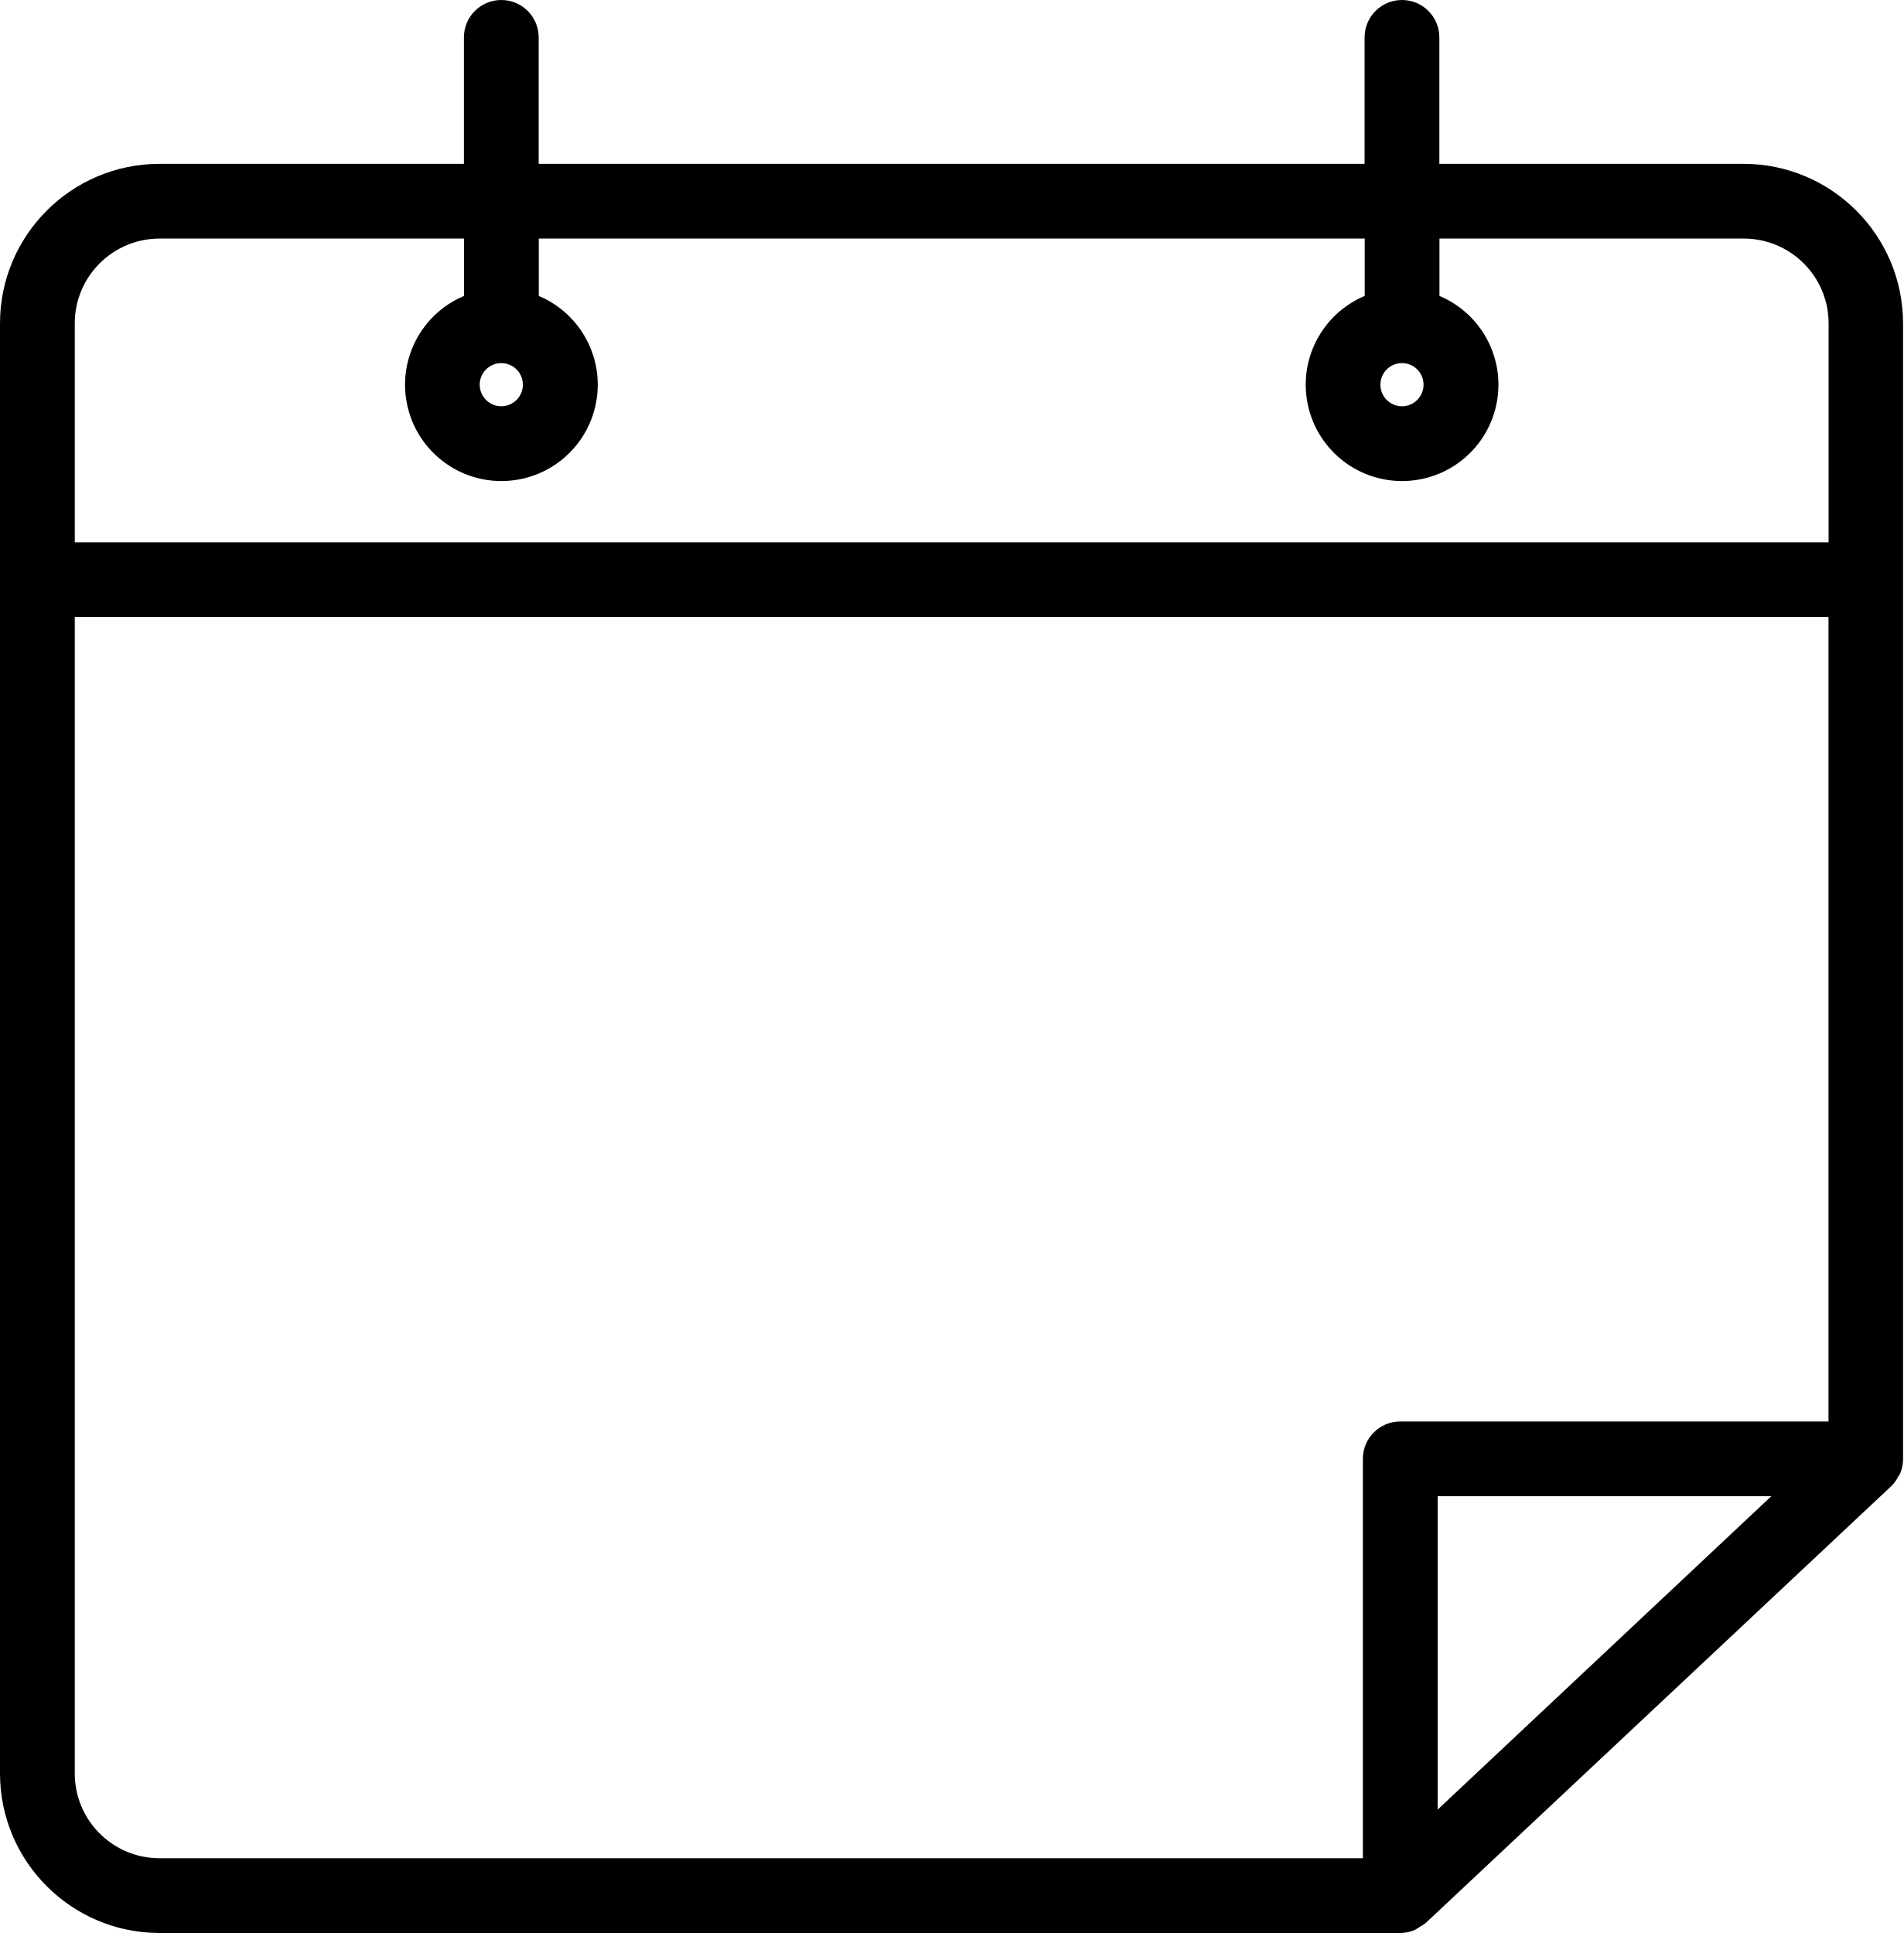
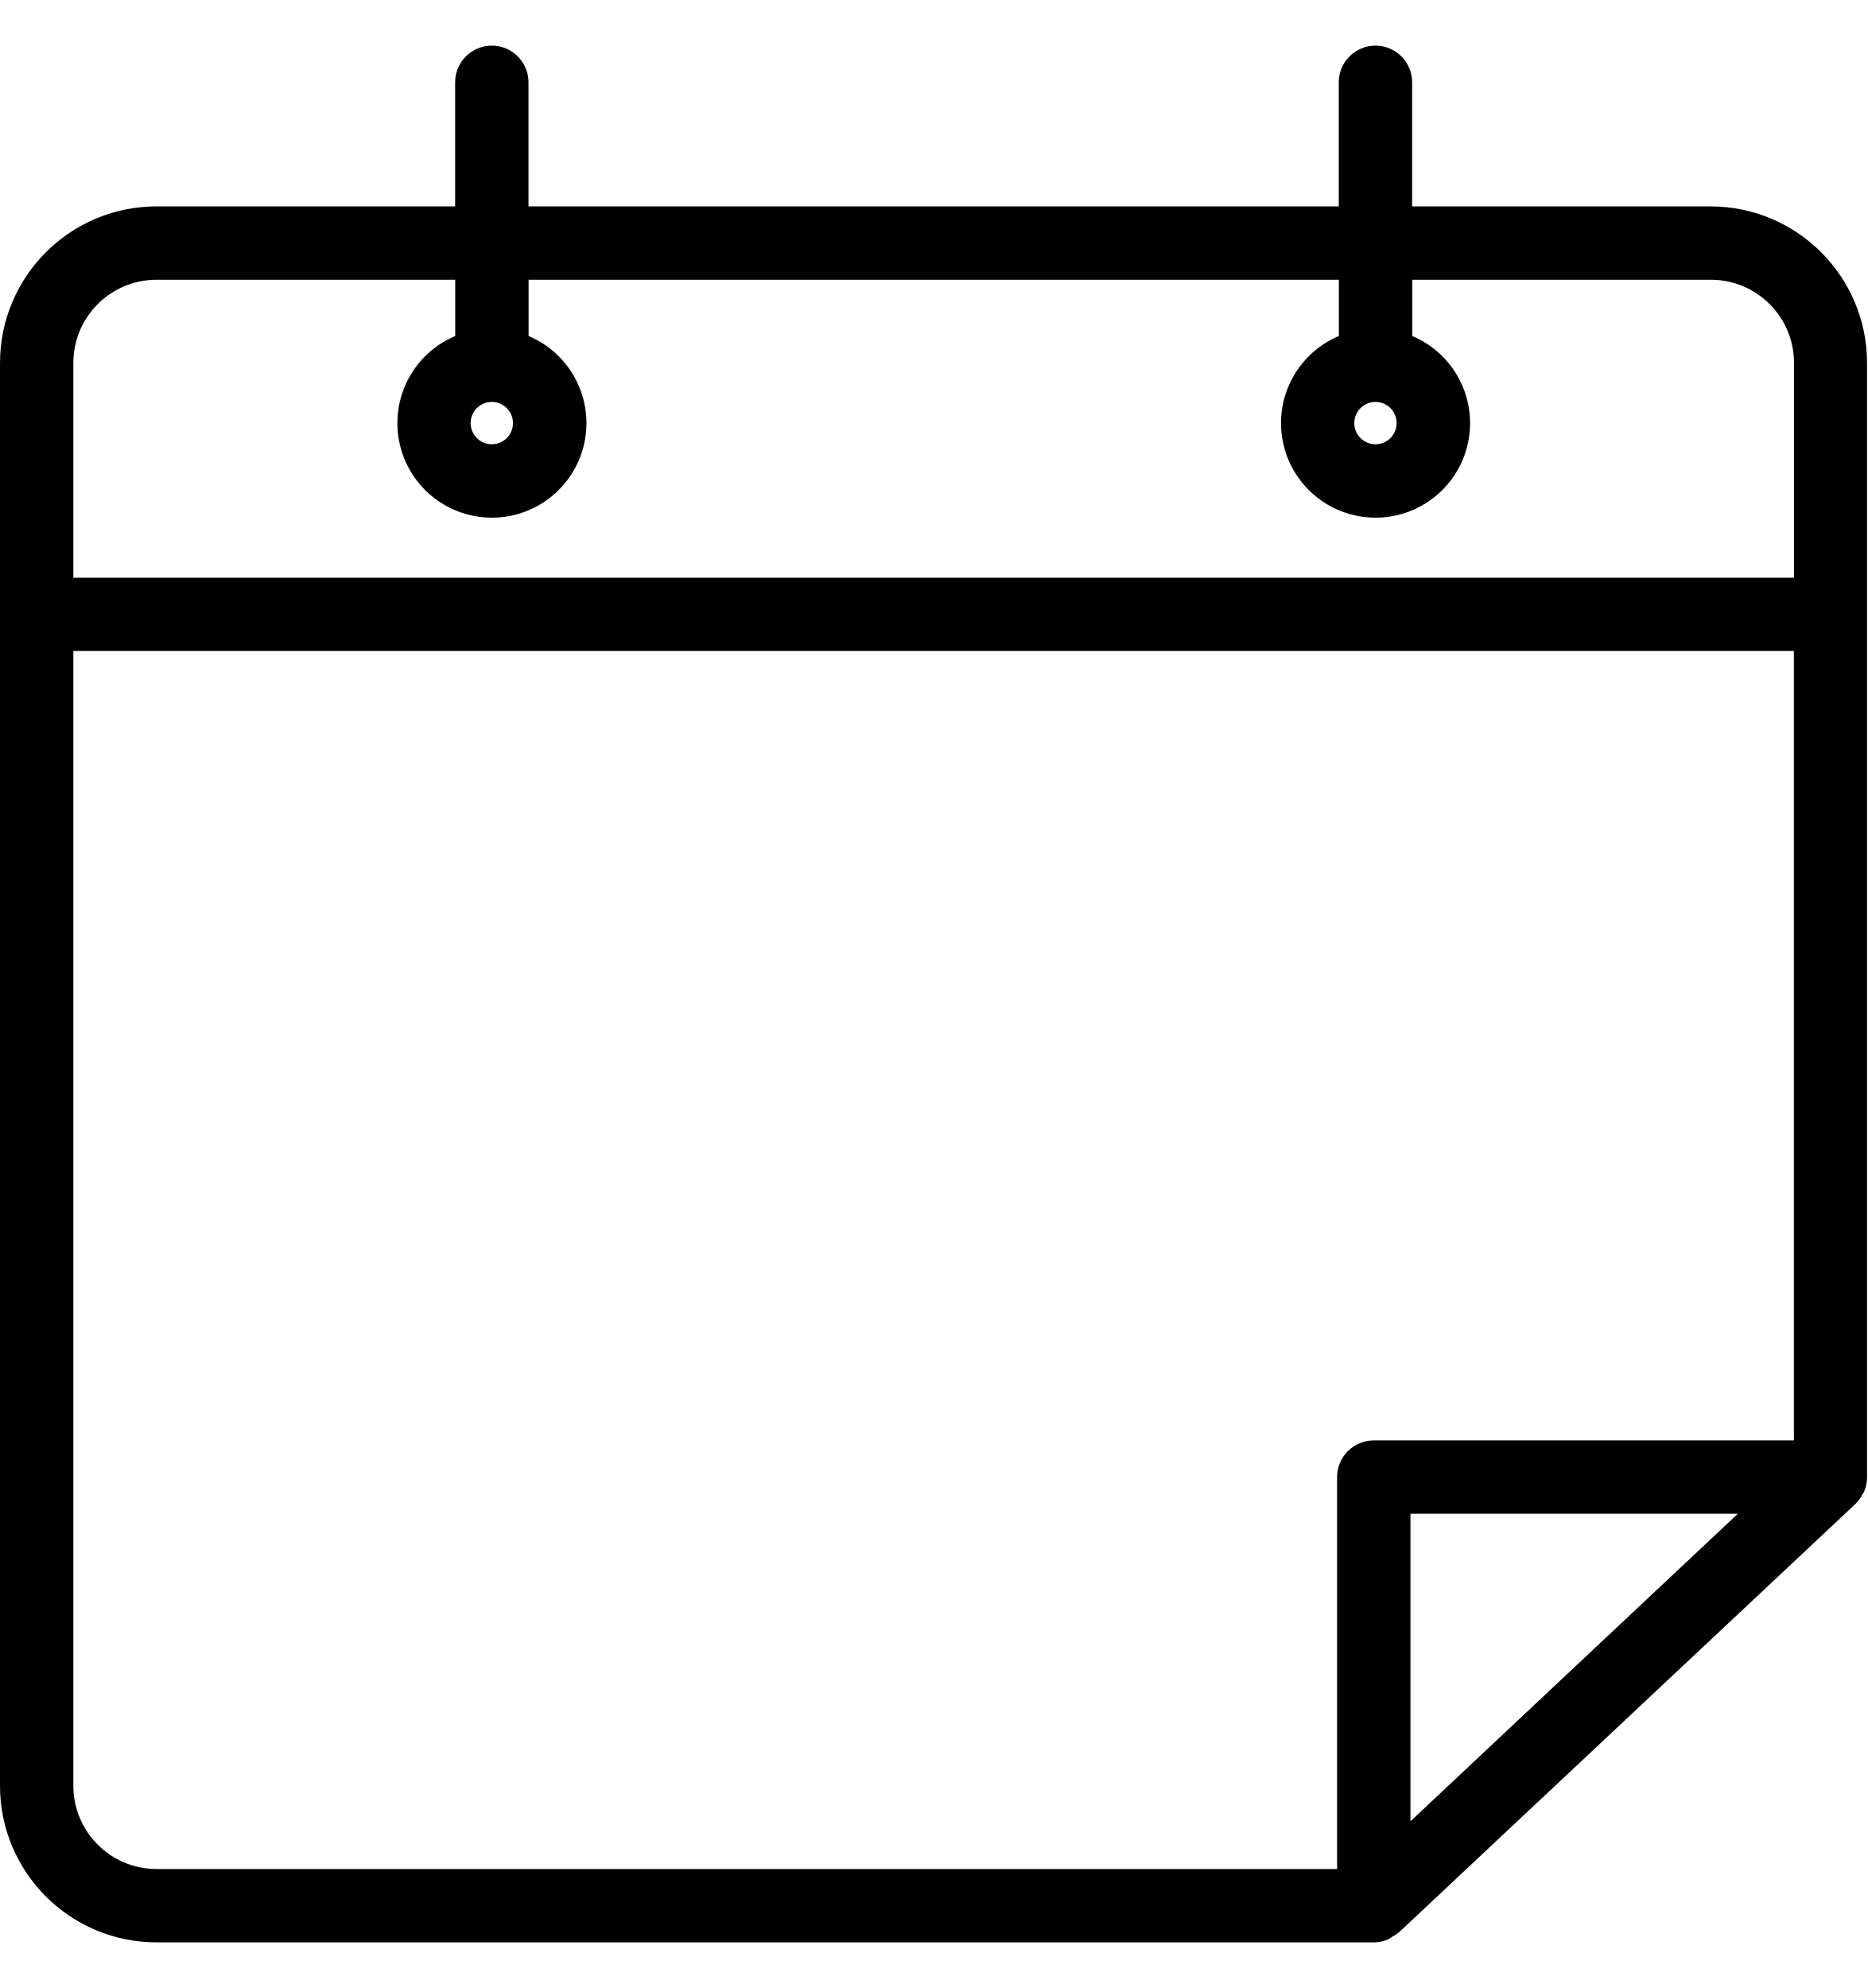
- <svg xmlns="http://www.w3.org/2000/svg" width="17.818" height="18.1" viewBox="0 0 17.818 18.1">
+ <svg xmlns="http://www.w3.org/2000/svg" width="17" height="18.1" viewBox="0 0 17.818 18.1">
  <path id="calendar" d="M18.745,3.534h-2.9V2.3a.3.3,0,1,0-.6,0V3.534H7.413V2.3a.3.3,0,1,0-.6,0V3.534h-2.9A1.445,1.445,0,0,0,2.47,4.978V18.556A1.445,1.445,0,0,0,3.913,20H15.529a.3.3,0,0,0,.113-.023.319.319,0,0,0,.041-.026.282.282,0,0,0,.052-.033l4.359-4.091,0,0a.3.3,0,0,0,.055-.078l.013-.019a.3.3,0,0,0,.024-.118V4.978A1.445,1.445,0,0,0,18.745,3.534Zm-14.831.6h2.9v.621a.852.852,0,1,0,.6,0V4.134h7.832v.621a.852.852,0,1,0,.6,0V4.134h2.9a.844.844,0,0,1,.843.844v2.1H3.07v-2.1a.844.844,0,0,1,.843-.844ZM7.113,5.3a.252.252,0,1,1-.252.252A.252.252,0,0,1,7.113,5.3Zm8.432,0a.252.252,0,1,1-.252.252A.252.252,0,0,1,15.545,5.3ZM3.07,18.556V7.677H19.588V15.31H15.529a.3.3,0,0,0-.3.3V19.4H3.913A.844.844,0,0,1,3.07,18.556ZM19.129,15.91l-3.3,3.1v-3.1Z" transform="translate(-2.42 -1.95)" stroke="#000" stroke-width="0.1" />
</svg>
